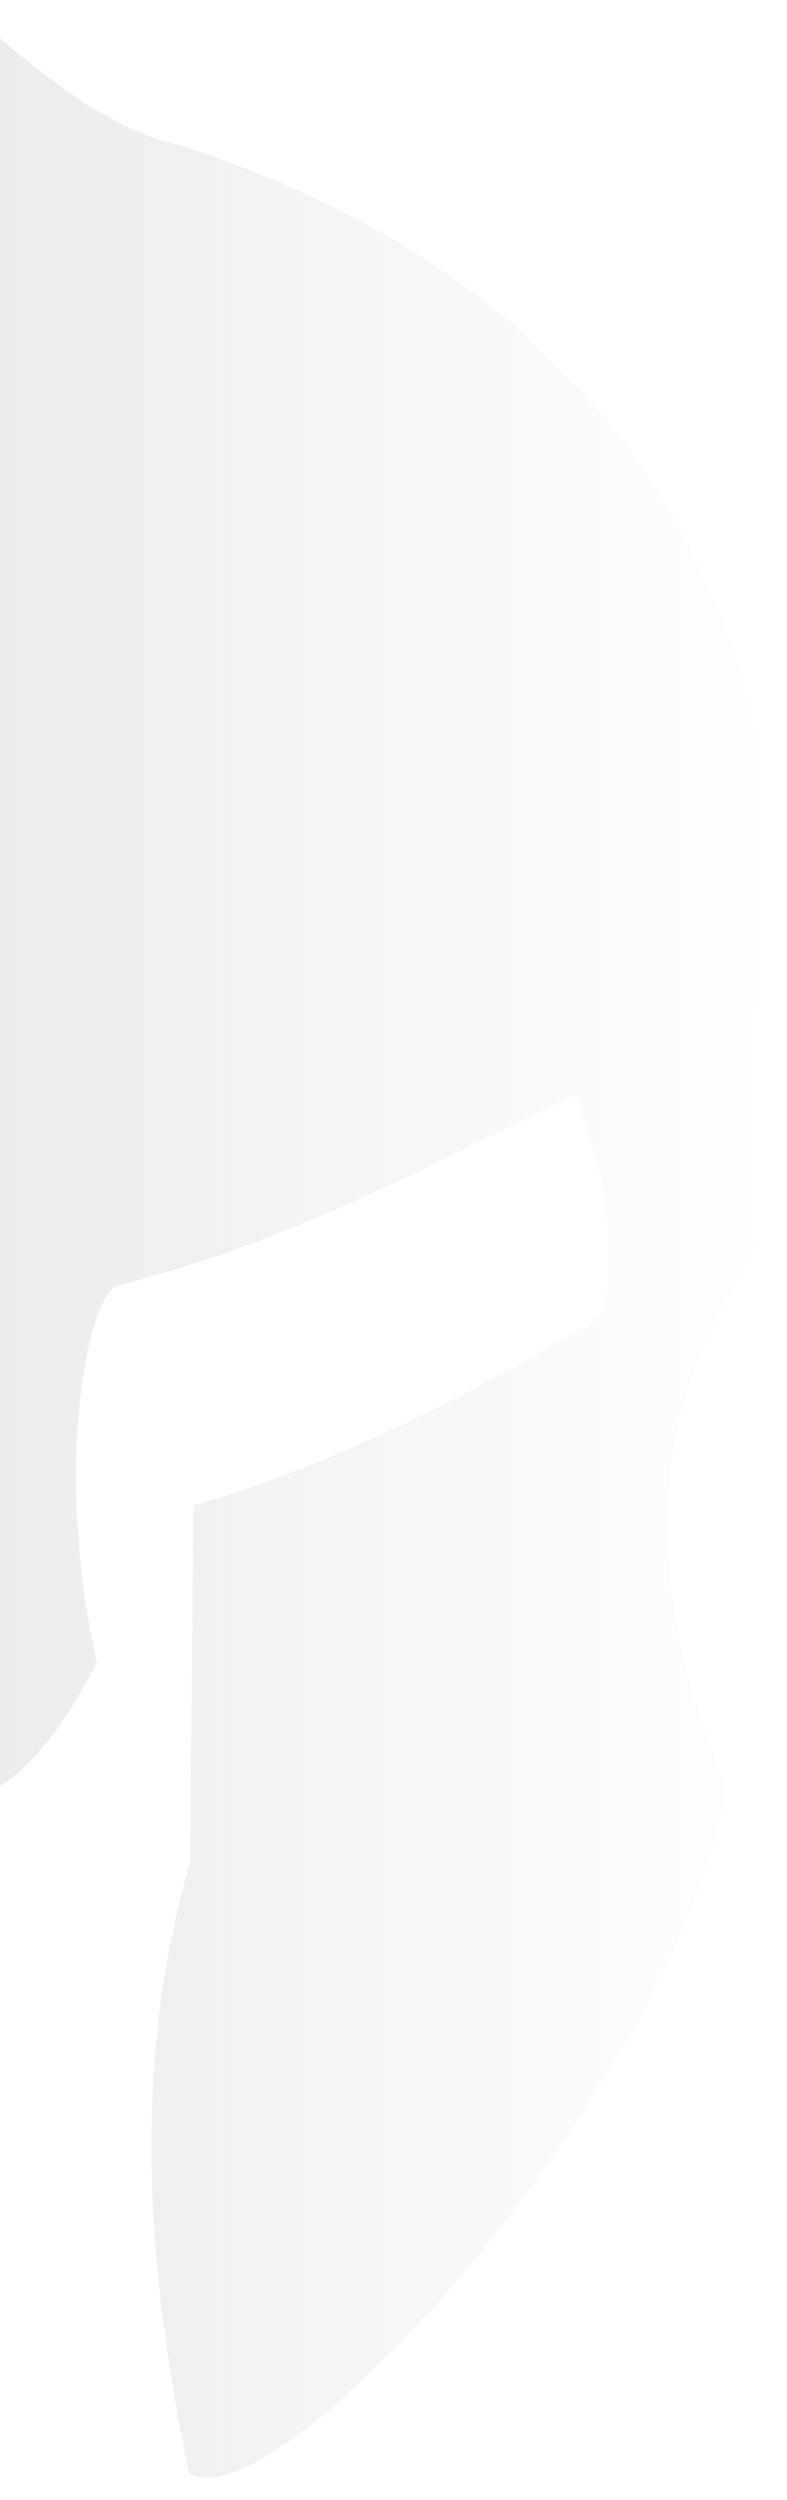
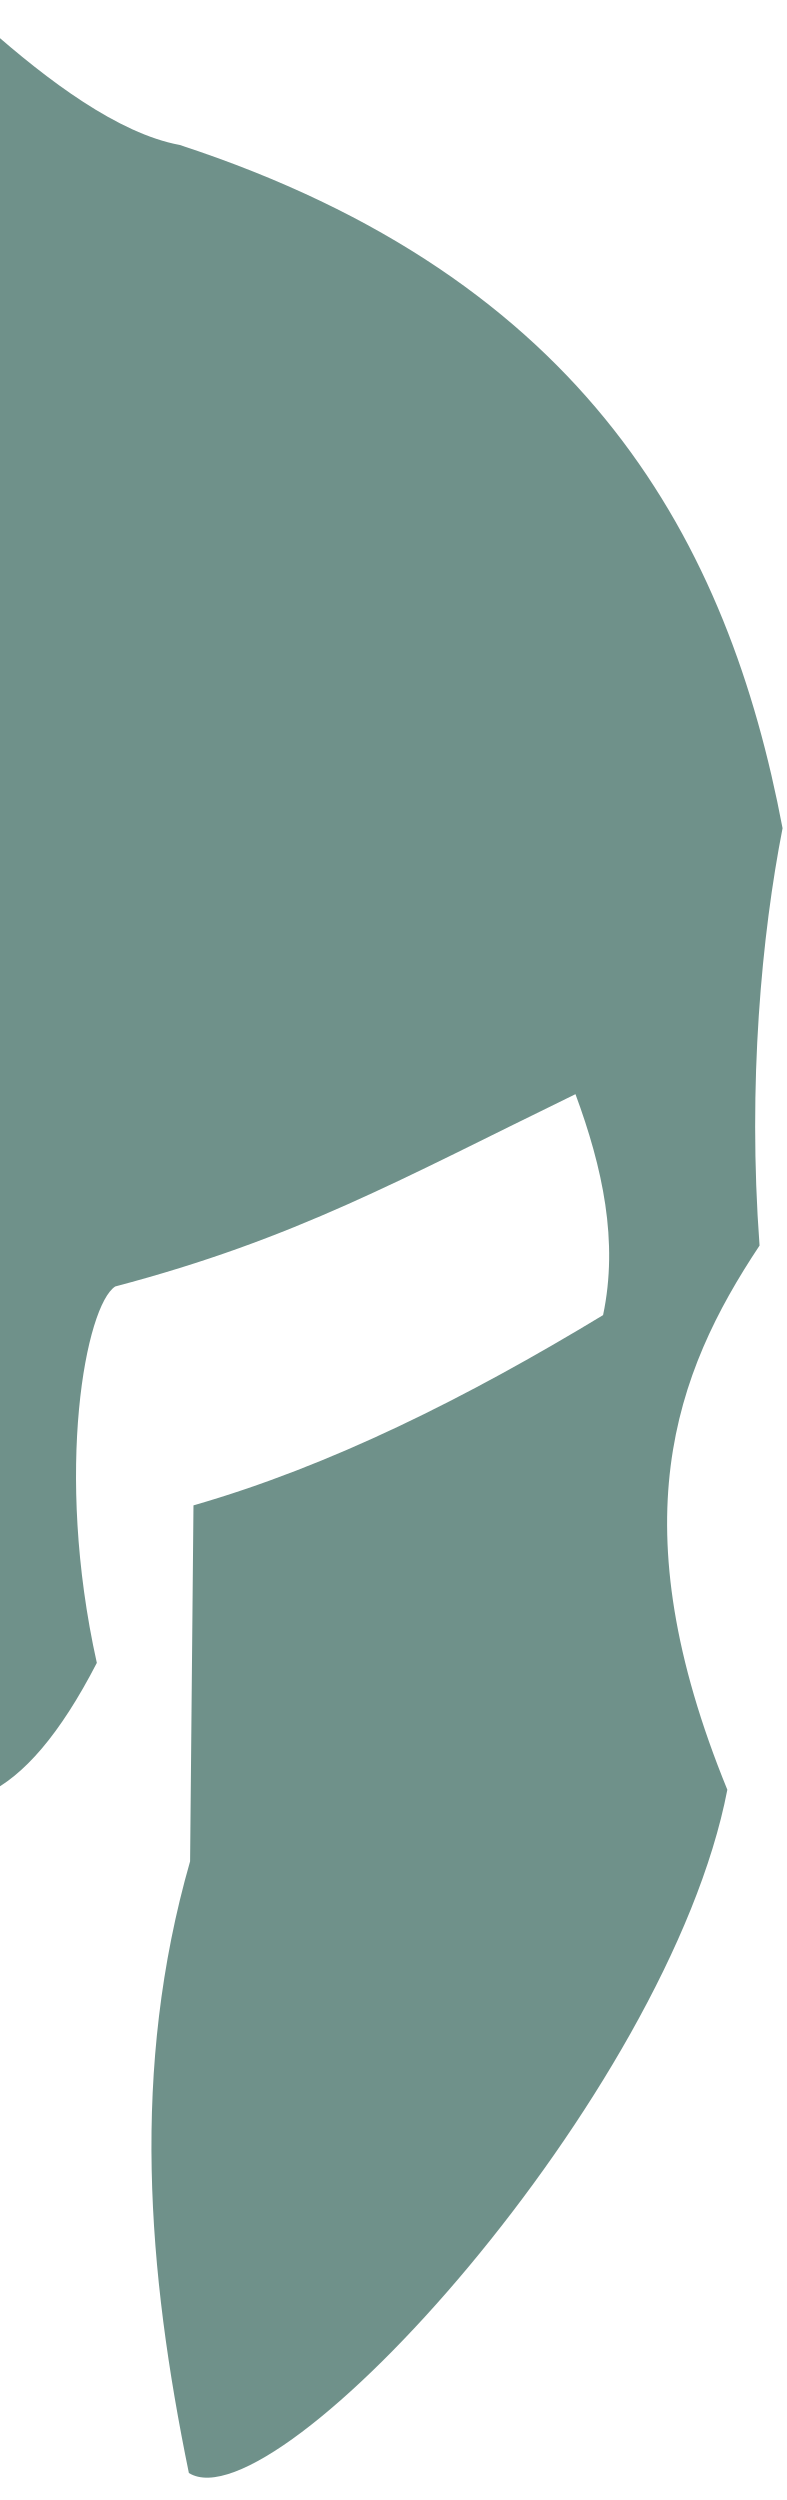
- <svg xmlns="http://www.w3.org/2000/svg" xmlns:xlink="http://www.w3.org/1999/xlink" width="68.915mm" height="219.009mm" viewBox="0 0 244.187 776.015" id="svg2" version="1.1">
+ <svg xmlns="http://www.w3.org/2000/svg" width="68.915mm" height="219.009mm" viewBox="0 0 244.187 776.015" id="svg2" version="1.1">
  <defs id="defs4">
-     <linearGradient id="linearGradient4493">
-       <stop style="stop-color:#ececec;stop-opacity:1;" offset="0" id="stop4489" />
-       <stop style="stop-color:#ececec;stop-opacity:0;" offset="1" id="stop4491" />
-     </linearGradient>
    <clipPath clipPathUnits="userSpaceOnUse" id="clipPath4286-6">
      <path style="display:inline;opacity:0.37;fill:#ff0000;fill-rule:evenodd;stroke:#000000;stroke-width:1px;stroke-linecap:butt;stroke-linejoin:miter;stroke-opacity:1" d="M 399.01,434.149 C 484.474,528.074 536.885,633.802 568.211,738.71 539.988,592.742 475.453,499.44 399.01,434.149 Z" id="path4288-7" />
    </clipPath>
    <clipPath clipPathUnits="userSpaceOnUse" id="clipPath4150">
      <rect style="fill:#1a1a1a;fill-opacity:1;stroke:none;stroke-width:5.3;stroke-linecap:butt;stroke-linejoin:round;stroke-miterlimit:4;stroke-dasharray:none;stroke-opacity:1" id="rect4152" width="278.802" height="806.102" x="-19.537" y="98.113" />
    </clipPath>
-     <linearGradient xlink:href="#linearGradient4493" id="linearGradient4495" x1="-19.537" y1="488.066" x2="223.379" y2="488.066" gradientUnits="userSpaceOnUse" />
  </defs>
  <g id="layer1" transform="translate(21.55715,-99.44098)">
-     <path style="fill:url(#linearGradient4495);fill-opacity:1;fill-rule:evenodd;stroke:none;stroke-width:1px;stroke-linecap:butt;stroke-linejoin:miter;stroke-opacity:1" d="m -23.764,107.601 0,0.188 c -18.998,16.826 -40.808,33.135 -59.785,36.644 -126.57,41.456 -170.377,123.512 -187.145,212.094 6.42,32.85 10.883,79.1 7.145,129.543 26.515,39.882 43.742,86.344 10,168.914 18.28,94.967 140.002,228.978 167.143,212.095 12.853,-62.776 18.064,-125.407 -0.381,-189.87 l -1.049,-110.492 c -42.381,-12.178 -84.762,-33.368 -127.143,-59.057 -4.813,-22.86 0.122,-45.721 8.572,-68.581 54.132,26.356 86.864,44.921 142.857,59.691 9.056,5.832 19.028,56.913 5.713,116.844 11.489,22.269 22.733,35.127 34.072,40.53 l 0,0.109 c 0.036,-0.017 0.071,-0.039 0.107,-0.056 0.036,0.017 0.071,0.039 0.107,0.056 l 0,-0.109 c 11.339,-5.403 22.582,-18.261 34.07,-40.53 -13.315,-59.931 -3.341,-111.012 5.715,-116.844 55.994,-14.77 88.725,-33.335 142.857,-59.691 8.45,22.86 13.384,45.721 8.57,68.581 -42.381,25.69 -84.762,46.879 -127.143,59.057 l -1.049,110.492 c -18.445,64.463 -13.232,127.094 -0.379,189.87 27.14,16.883 148.862,-117.128 167.143,-212.095 -33.742,-82.57 -16.515,-129.032 10,-168.914 -3.739,-50.443 0.722,-96.693 7.143,-129.543 C 206.611,267.945 162.806,185.889 36.236,144.433 17.259,140.924 -4.551,124.615 -23.549,107.789 l 0,-0.188 c -0.035,0.031 -0.072,0.062 -0.107,0.094 -0.035,-0.031 -0.072,-0.062 -0.107,-0.094 z" id="path3453" clip-path="url(#clipPath4150)" transform="translate(-2.020305,0)" />
+     <path style="fill:#6f918a;fill-opacity:1;fill-rule:evenodd;stroke:none;stroke-width:1px;stroke-linecap:butt;stroke-linejoin:miter;stroke-opacity:1" d="m -23.764,107.601 0,0.188 c -18.998,16.826 -40.808,33.135 -59.785,36.644 -126.57,41.456 -170.377,123.512 -187.145,212.094 6.42,32.85 10.883,79.1 7.145,129.543 26.515,39.882 43.742,86.344 10,168.914 18.28,94.967 140.002,228.978 167.143,212.095 12.853,-62.776 18.064,-125.407 -0.381,-189.87 l -1.049,-110.492 c -42.381,-12.178 -84.762,-33.368 -127.143,-59.057 -4.813,-22.86 0.122,-45.721 8.572,-68.581 54.132,26.356 86.864,44.921 142.857,59.691 9.056,5.832 19.028,56.913 5.713,116.844 11.489,22.269 22.733,35.127 34.072,40.53 l 0,0.109 c 0.036,-0.017 0.071,-0.039 0.107,-0.056 0.036,0.017 0.071,0.039 0.107,0.056 l 0,-0.109 c 11.339,-5.403 22.582,-18.261 34.07,-40.53 -13.315,-59.931 -3.341,-111.012 5.715,-116.844 55.994,-14.77 88.725,-33.335 142.857,-59.691 8.45,22.86 13.384,45.721 8.57,68.581 -42.381,25.69 -84.762,46.879 -127.143,59.057 l -1.049,110.492 c -18.445,64.463 -13.232,127.094 -0.379,189.87 27.14,16.883 148.862,-117.128 167.143,-212.095 -33.742,-82.57 -16.515,-129.032 10,-168.914 -3.739,-50.443 0.722,-96.693 7.143,-129.543 C 206.611,267.945 162.806,185.889 36.236,144.433 17.259,140.924 -4.551,124.615 -23.549,107.789 l 0,-0.188 c -0.035,0.031 -0.072,0.062 -0.107,0.094 -0.035,-0.031 -0.072,-0.062 -0.107,-0.094 z" id="path3453" clip-path="url(#clipPath4150)" transform="translate(-2.020305,0)" />
    <rect style="fill:none;stroke:none;stroke-width:0.857;stroke-opacity:1" id="rect4354" width="512.381" height="776.015" x="143.941" y="99.439" />
  </g>
</svg>
